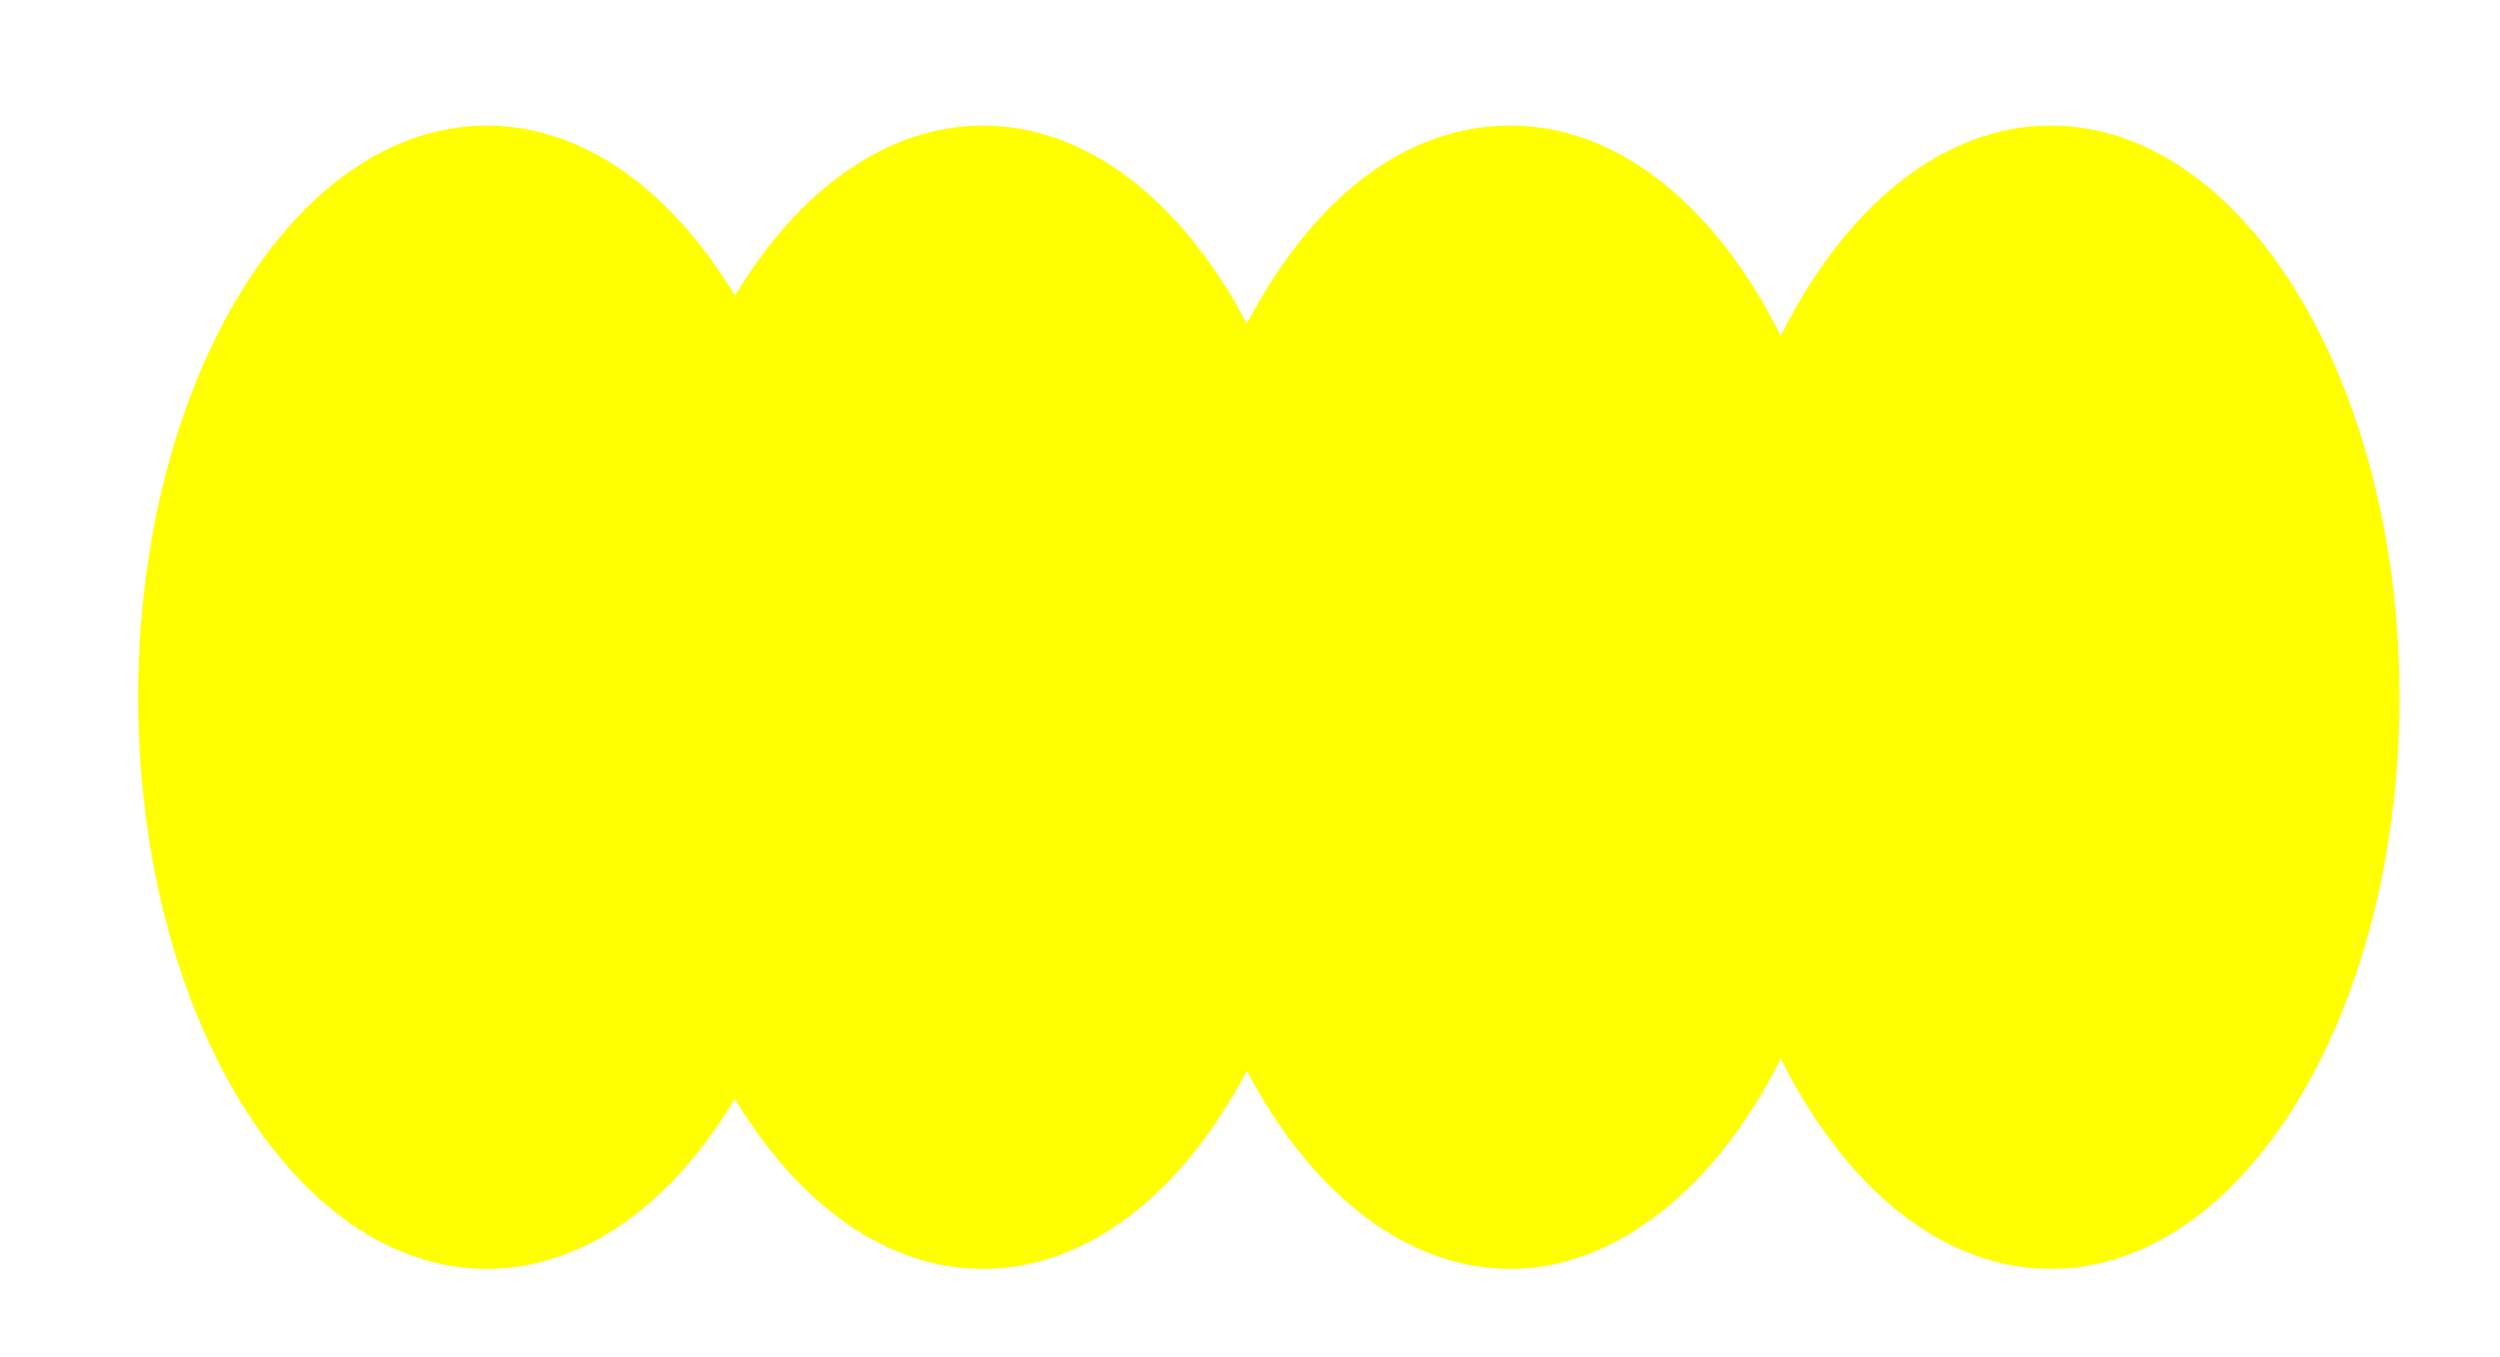
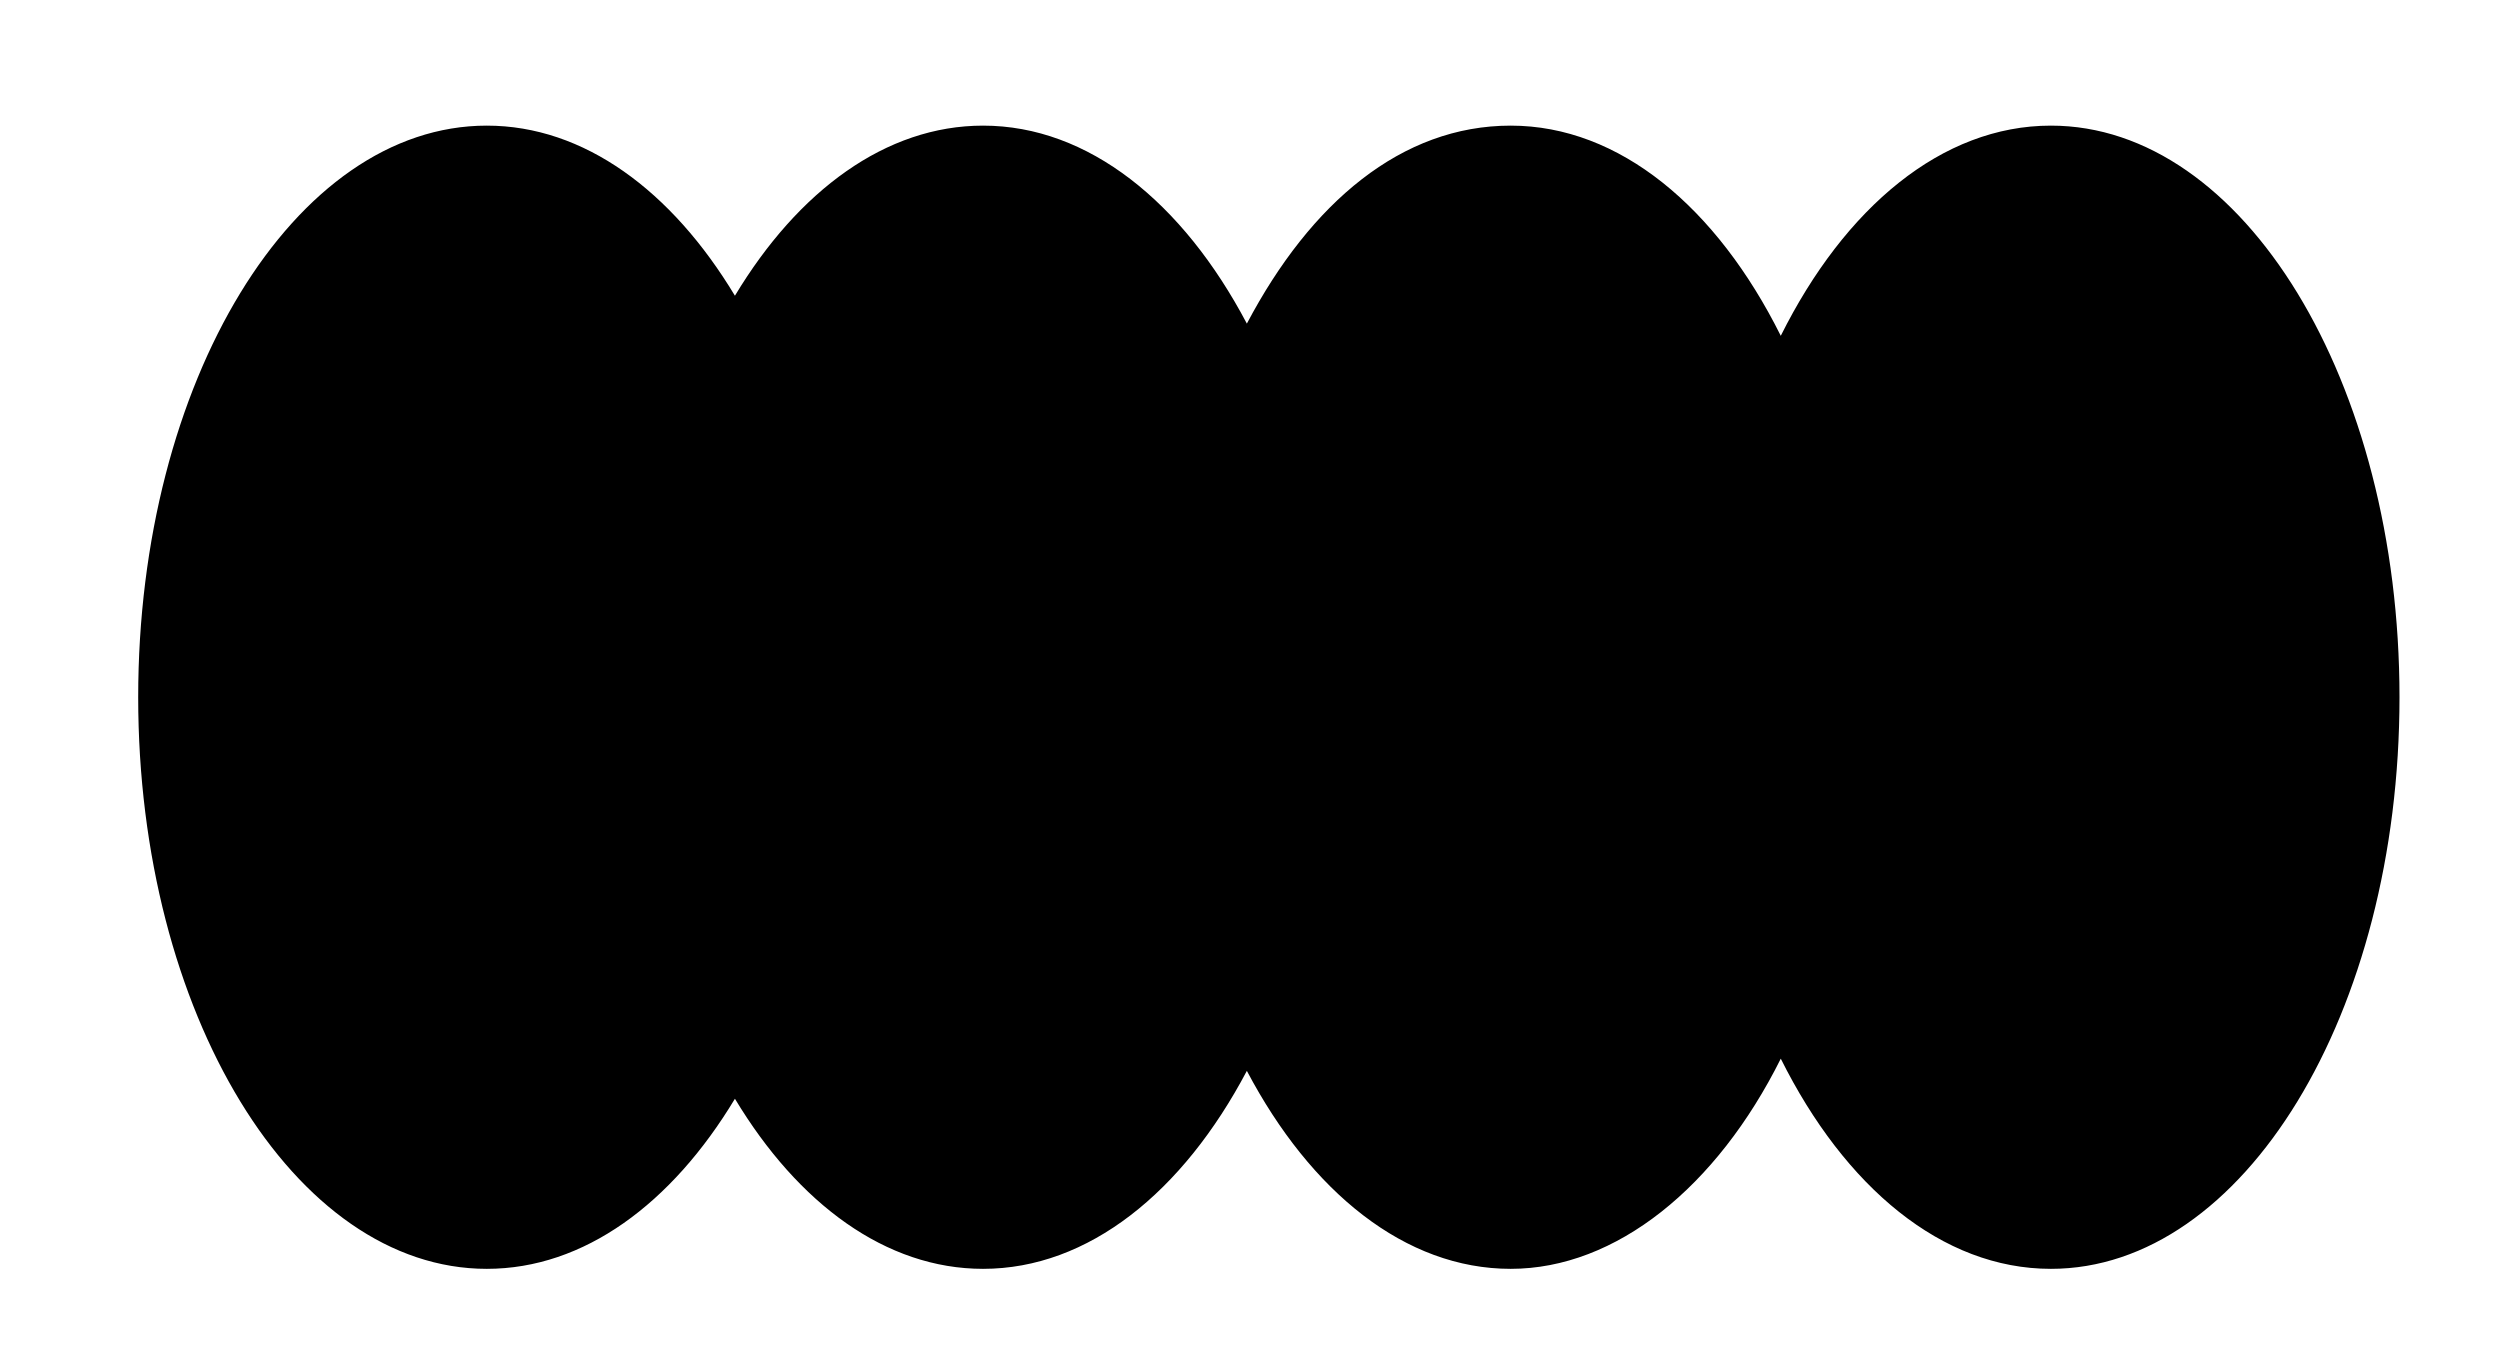
<svg xmlns="http://www.w3.org/2000/svg" id="Capa_1" data-name="Capa 1" viewBox="0 0 199 108">
  <defs>
    <style>
      .cls-1 {
-         fill: #ff0;
+         fill:#000;
        stroke-width: 0px;
      }
    </style>
  </defs>
  <path class="cls-1" d="m163.25,10c-8.67,0-16.41,6.52-21.5,16.73-5.09-10.21-12.83-16.73-21.5-16.73s-15.91,6.11-21,15.76c-5.09-9.65-12.61-15.76-21-15.76-7.73,0-14.72,5.18-19.75,13.54-5.03-8.36-12.02-13.54-19.75-13.54-15.33,0-27.75,20.37-27.75,45.5s12.42,45.5,27.75,45.5c7.73,0,14.72-5.18,19.75-13.54,5.03,8.36,12.02,13.54,19.75,13.54,8.39,0,15.91-6.11,21-15.76,5.09,9.65,12.61,15.76,21,15.76s16.41-6.52,21.5-16.73c5.09,10.21,12.83,16.73,21.5,16.73,15.33,0,27.75-20.37,27.75-45.5s-12.42-45.5-27.75-45.5Z" />
</svg>
